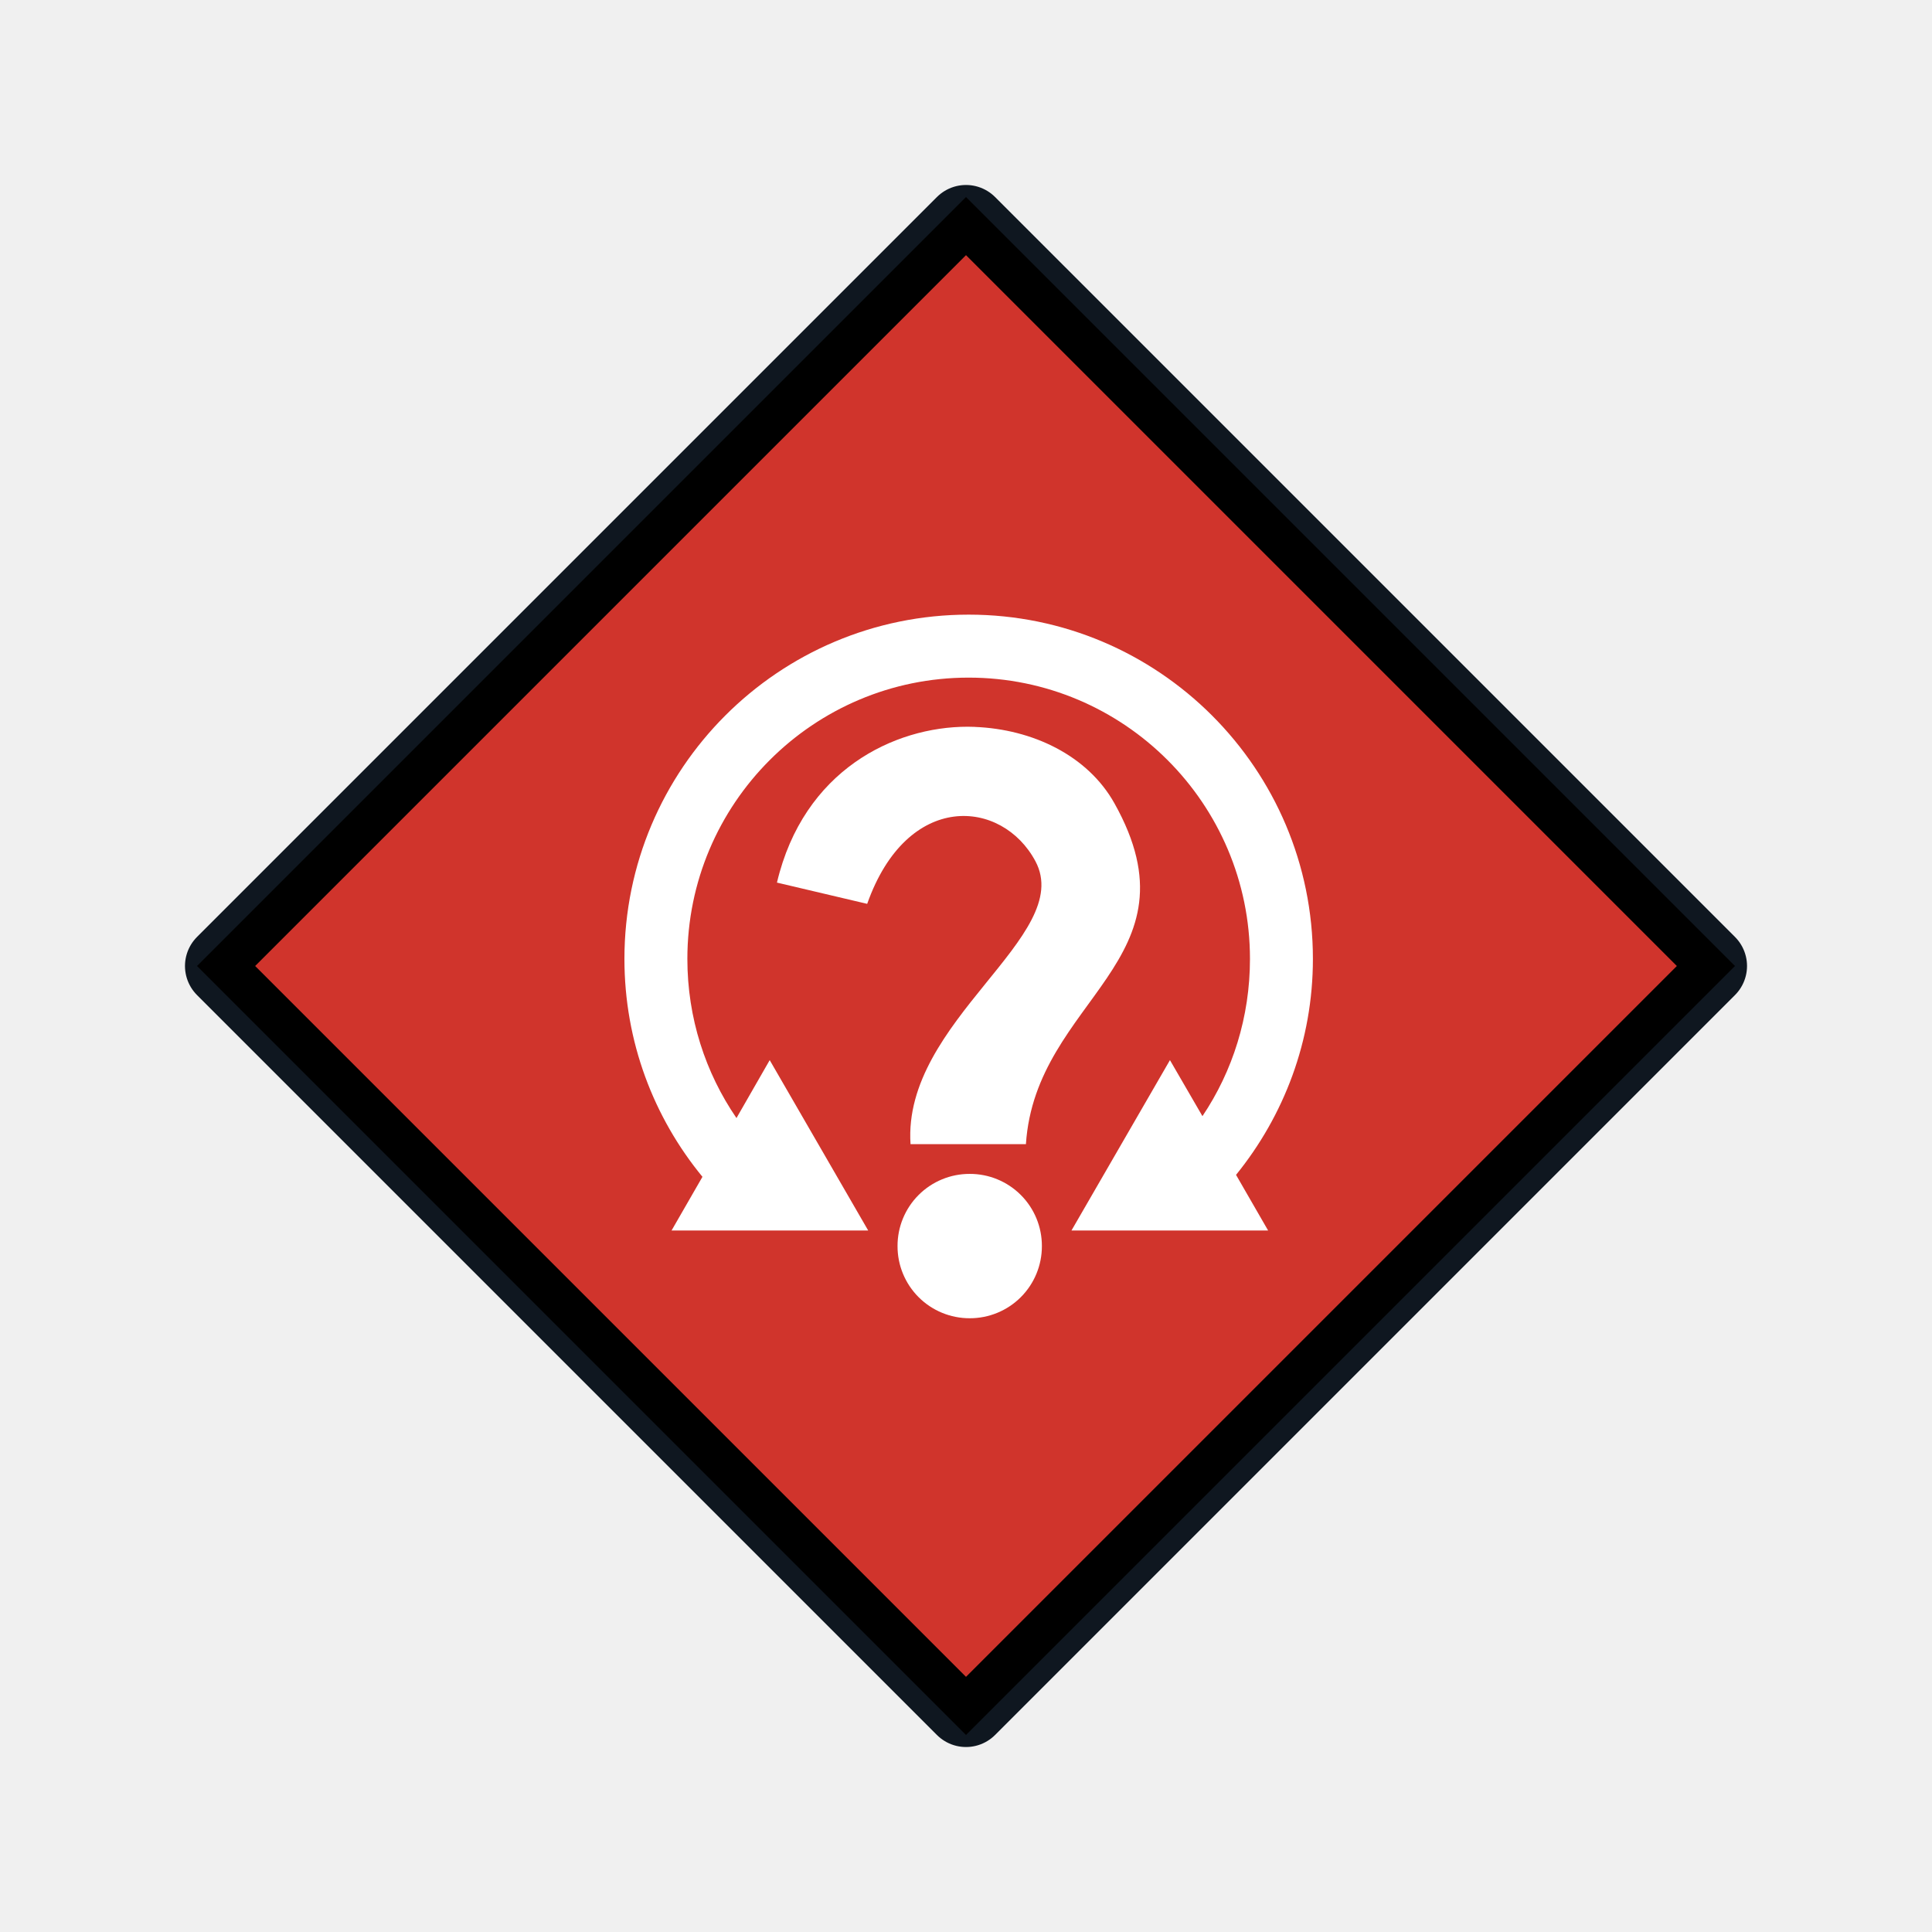
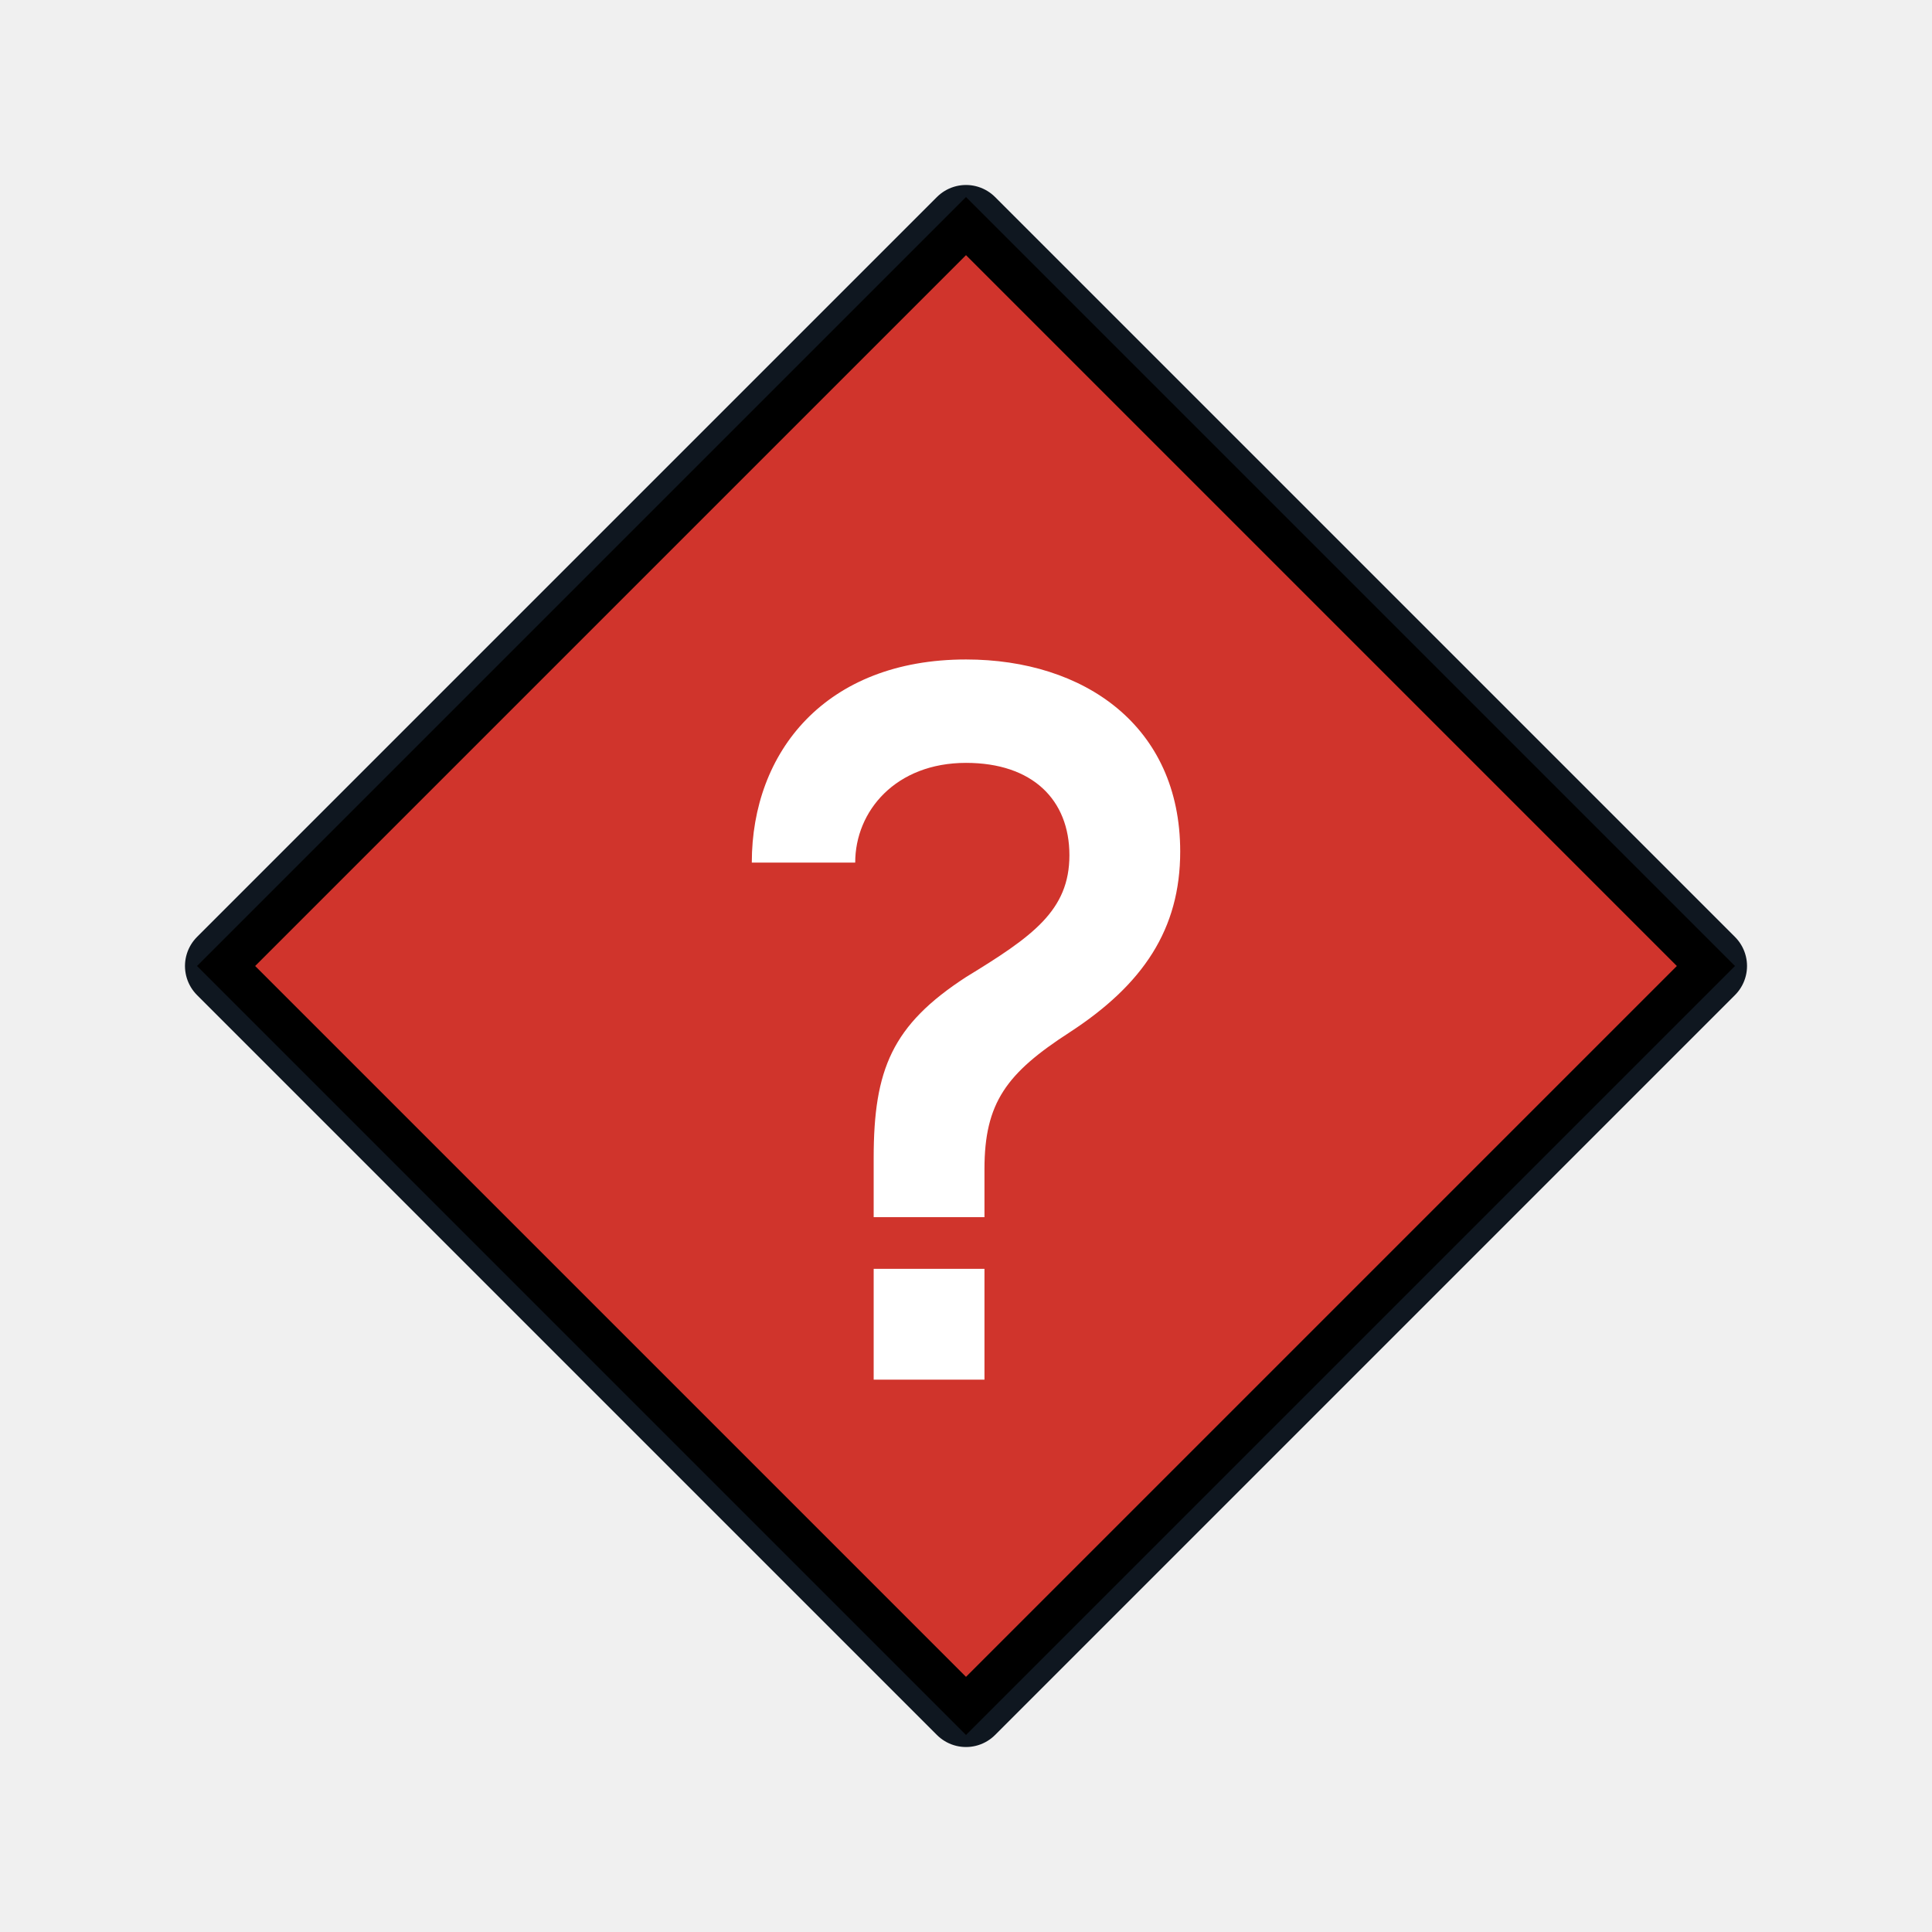
<svg xmlns="http://www.w3.org/2000/svg" version="1.2" baseProfile="tiny" viewBox="6 6 188 188">
  <path d="M 100,28 L172,100 100,172 28,100 100,28 Z Z" stroke-width="8" stroke-linecap="round" stroke-linejoin="round" stroke="#0f1720" fill="none" />
  <path d="M 100,28 L172,100 100,172 28,100 100,28 Z" stroke-width="4" stroke="black" fill="#d0342c" fill-opacity="1" />
-   <g transform="translate(63.000,63.000) scale(0.144531)" fill="#ffffff" color="#ffffff" stroke="none">
-     <path fill="#ffffff" d="M257.78 19.438c-127.92.016-231.75 103.855-231.75 231.78c0 55.734 19.71 106.776 52.532 146.72L57.75 434.094h132.406l-66.312-114.72l-22.375 39c-20.9-30.478-33.064-67.442-33.064-107.155c0-104.523 84.854-189.376 189.375-189.376c104.523 0 189.408 84.853 189.408 189.375c0 39.108-11.68 75.664-32 105.874l-21.875-37.72L327 434.095h132.406l-21.594-37.47c32.225-39.78 51.75-90.253 51.75-145.405c0-127.927-103.827-231.766-231.75-231.782h-.03zm-.655 75.468c-49.528-.047-110.474 29.232-128.406 104.938l60.75 14.312c26.965-76.242 90.87-70.824 113.31-28.625c26.775 50.346-89.687 107.283-84.124 190.407h77.688c6.49-98.144 118.973-123.49 59.562-229.53C337.963 114.38 301 96.572 261.876 95.03V95a125 125 0 0 0-4.75-.094zM258.5 395.97a48.45 48.45 0 0 0-48.594 48.592a48.45 48.45 0 0 0 48.594 48.594a48.45 48.45 0 0 0 48.594-48.594a48.45 48.45 0 0 0-48.594-48.593z" />
+   <g transform="translate(54.000,54.000) scale(0.179688)" fill="#ffffff" color="#ffffff" stroke="none">
+     <path d="M256 90 C180 90 140 140 140 200 L196 200 C196 172 218 146 256 146 C292 146 312 166 312 196 C312 226 292 240 256 262 C216 288 206 312 206 360 L206 392 L266 392 L266 366 C266 330 278 314 312 292 C352 266 372 236 372 194 C372 126 320 90 256 90 Z M206 420 L266 420 L266 480 L206 480 Z" />
  </g>
</svg>
